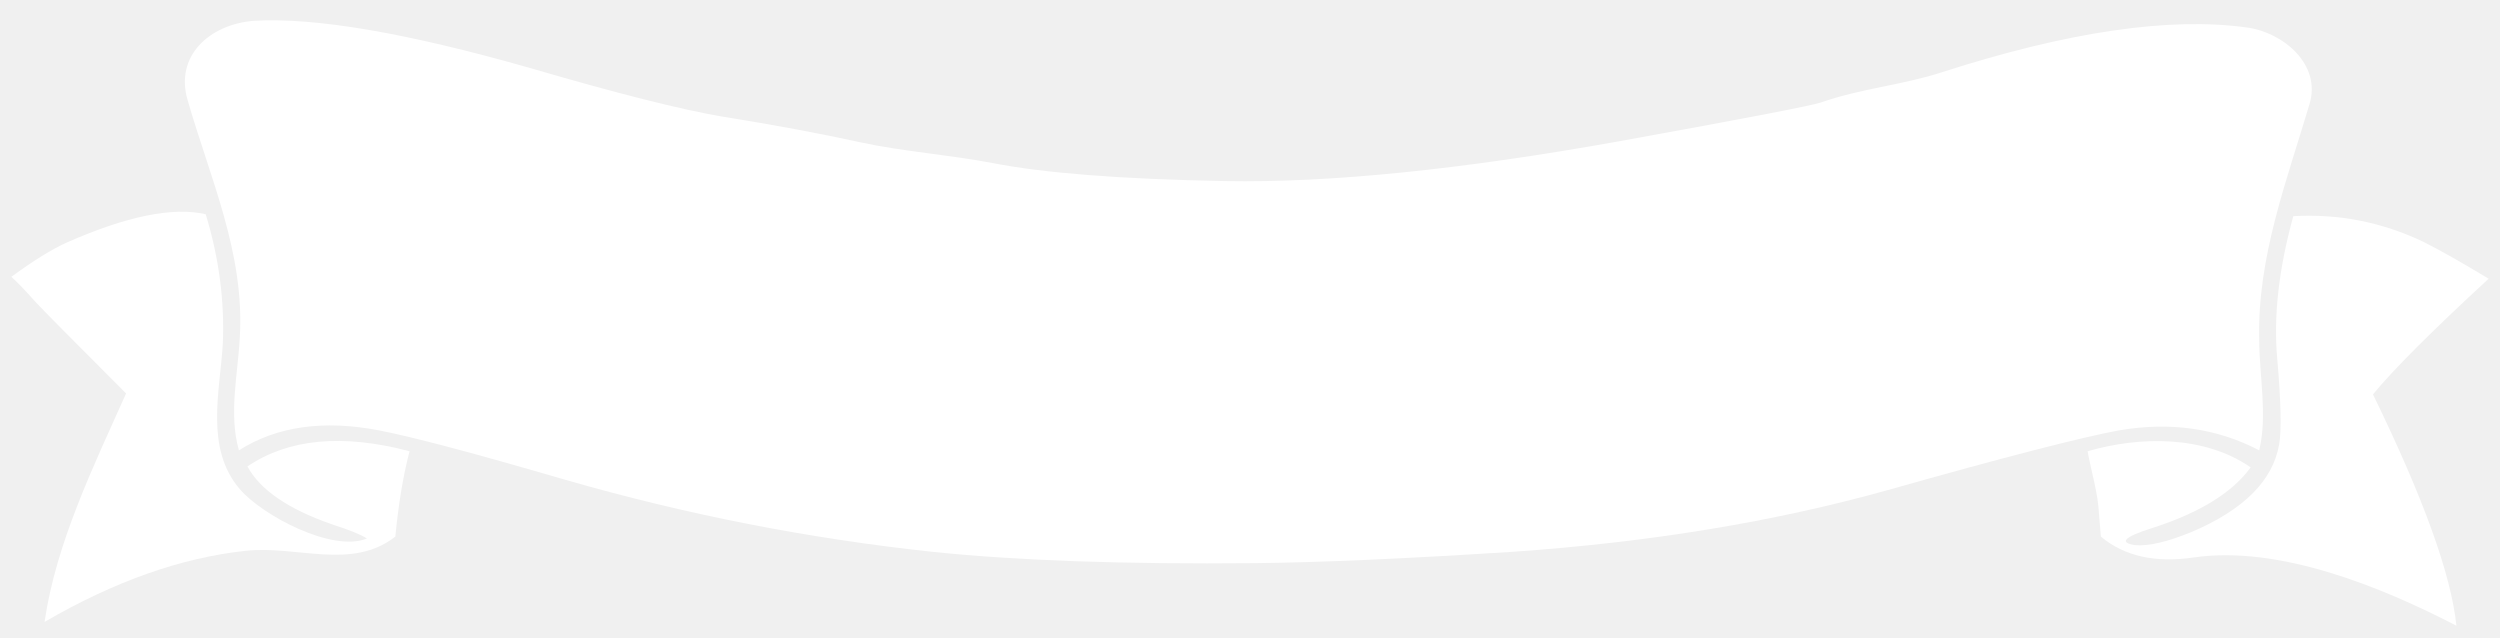
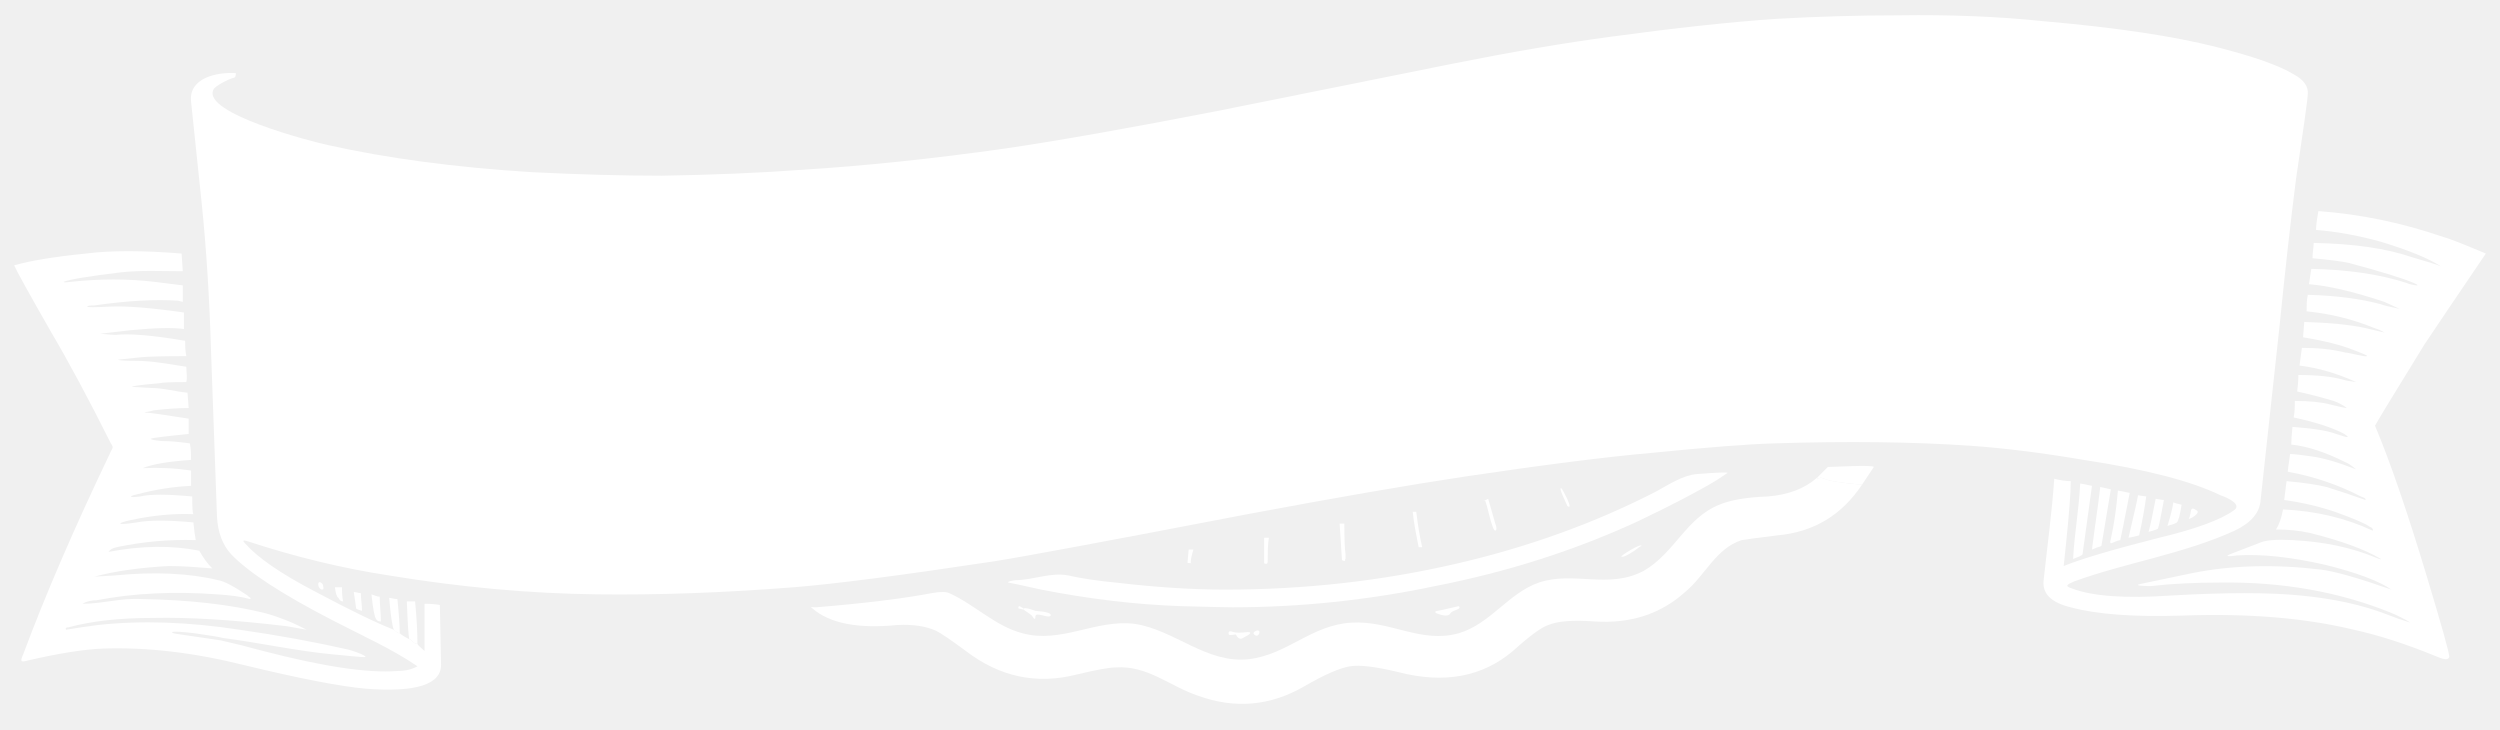
- <svg xmlns="http://www.w3.org/2000/svg" viewBox="20 1399.5 1318.5 336" width="1318.5" height="336">
-   <path d="M1205 1414Q1144 1405.5 1044.5 1437.5C1023 1444.5 1002 1446 980.5 1453.5Q973.5 1456 874 1474Q748.5 1496.5 666 1495Q584.5 1493.5 543.5 1485.5C520 1481 496.5 1479.5 473.5 1474.5Q441.5 1467.5 401 1461Q368.5 1455.5 300 1435.5Q202 1407.5 153.5 1410.5C130.5 1412.5 112 1429 119 1452.5C131 1494 149 1533 146.5 1577C145.5 1597 140.5 1617.5 146 1637Q176 1618 220 1626.5Q246 1631.5 318 1652.5Q413.5 1680 511.5 1690.5Q578.5 1697.5 682 1696.5Q732.5 1696 818 1690.5Q926 1683 1015.5 1658Q1107.5 1632 1137.5 1626.5Q1178 1619.5 1211.5 1637C1216 1618.5 1211.5 1597.5 1211.5 1578.5C1210.5 1535 1226 1495 1238 1454.5C1244.5 1433.5 1224 1416.5 1205 1414Z" fill="#fff" />
-   <path d="M1177 1693.5C1222 1687 1276 1709 1315.5 1729.5Q1311.5 1689.5 1271.5 1607.5Q1287.5 1588 1332.5 1546.5Q1311 1533.5 1298 1527Q1265.5 1511.5 1229.5 1513.5Q1218 1555 1221 1588.5Q1224 1623 1222 1634Q1217 1662.5 1176 1680Q1156.5 1688 1146 1687Q1133 1685 1155 1678Q1192.5 1666 1207 1646C1182.5 1629 1148.5 1629.5 1121 1637.5C1123 1648.5 1126.5 1659.5 1127 1670.5L1128 1682.5Q1146.5 1698 1177 1693.5Z" fill="#fff" />
-   <path d="M146.5 1657.5C128 1636 136 1606 137.5 1581Q139 1547 128.5 1512.5Q102.5 1506.5 55 1527.5Q43 1533 26 1545.5Q31 1550 38.5 1558.5Q45 1565.5 86.5 1607C69.5 1645 49.5 1686 43.5 1727.5Q98.5 1695.5 149.5 1690C176.5 1687 205.5 1700.5 228.5 1682.5Q231 1656.5 236 1637.5Q183 1623.5 150.5 1645.5Q160.5 1664 195 1676Q209 1680.5 213.5 1683.5C195.5 1691 158.5 1671.5 146.5 1657.5Z" fill="#fff" />
-   <path d="M580 1548Q573 1543 569.5 1556.5Q566 1570.5 569 1593.5Q571.5 1614 577 1616.5C590.5 1622.5 588 1554 580 1548Z" fill="#fff" />
-   <path d="M1150.5 1517.5C1166.5 1516.5 1166.5 1481 1150 1487Q1147.5 1487.5 1147.5 1496.5Q1147.5 1518 1150.5 1517.5Z" fill="#fff" />
-   <path d="M783 1584Q778 1560 776.5 1563Q775 1568 771 1587.5Q784 1589 783 1584Z" fill="#fff" />
-   <path d="M315 1550Q327 1554.5 326 1549Q323.5 1534.5 321 1527.5Q311.5 1549 315 1550Z" fill="#fff" />
-   <path d="M1076.5 1545.5Q1080 1544.5 1072 1522.5Q1067 1542 1066.5 1546Q1066 1548.5 1076.5 1545.5Z" fill="#fff" />
+ <svg xmlns="http://www.w3.org/2000/svg" viewBox="155.5 1396.5 1060 309.5" width="1060" height="309.5">
+   <path d="M325 1665Q324 1665 322.5 1663.5Q312 1659.5 288.5 1647Q267.5 1636 259.5 1627Q257.5 1625 260.5 1626Q291 1636 320.5 1640.5Q366 1648 408.5 1648.5Q447.5 1649 492 1645.5Q517.5 1643.5 577 1634.5Q596 1631.5 684.5 1614.5Q740.5 1604 777 1598.5Q827.5 1591 856 1588.5Q891 1585 907.5 1584.5Q954.5 1583 991 1585.5Q1012.5 1587 1039 1591.5Q1078.5 1597.5 1097 1606.5C1100 1607.5 1106.5 1610.5 1102.5 1613Q1094 1619 1071 1624.5Q1041.5 1632 1030.5 1636.5Q1030.5 1636 1031.5 1627Q1033.5 1607.5 1033.5 1600.5Q1030.5 1600.5 1026.5 1599.5C1025.5 1614 1023.5 1628.5 1022 1642.5Q1021 1651 1033.5 1654Q1050 1658.5 1081 1657.5Q1122.5 1656 1153.5 1663.5Q1169.5 1667 1189 1675Q1193.5 1677 1194 1675Q1194 1672.5 1184.5 1641Q1172 1599.5 1162.5 1577Q1165 1572.5 1183.5 1542.5Q1190.5 1532 1209.5 1504Q1194 1497.5 1191.5 1497Q1165.5 1488 1138.5 1486Q1137.5 1491.5 1137.5 1494Q1150.5 1495 1165 1499Q1183 1504.5 1190.5 1509.5Q1188.5 1508.5 1178 1505.5Q1162 1500 1136.5 1499.5C1136.5 1501.5 1136 1503.5 1136 1506Q1147 1507 1151.5 1508Q1172 1513.5 1179 1516.5C1183.5 1518.5 1176.5 1517 1176 1516.5Q1159 1511 1135.5 1510.5L1134.5 1517Q1147 1518 1166.5 1524.5C1168.5 1525.5 1171 1526.5 1173 1527.5Q1166 1526 1165 1525.5Q1152 1522 1134 1521.5C1133.5 1524 1133.5 1526 1133.5 1528.5Q1148.5 1530 1162 1535.5C1163.5 1536 1165 1536.5 1166.5 1537.5Q1160 1536 1158 1535.5Q1148.5 1533.5 1132.5 1533L1132 1539.5Q1144 1541.5 1151 1544Q1160.5 1547.5 1159 1547.5C1158.5 1548 1151.5 1546 1150 1546C1144 1544.5 1138 1544 1131.5 1544L1130.5 1551.5Q1142.5 1553 1154.5 1558.5Q1150.5 1558 1149 1557.5Q1142 1555.5 1130 1555.5Q1130 1559 1129.5 1562.5Q1136.5 1564 1145 1566.5C1146.5 1567 1149.5 1568.5 1150.5 1569.5Q1149.5 1569.5 1143.5 1568Q1138 1566.5 1128.5 1566.5C1128.5 1569 1128.5 1571 1128 1573.5Q1142 1576.5 1149.5 1580.5C1154 1583.5 1146.5 1580.5 1146 1580.5Q1141 1578.5 1127.5 1577.5Q1127 1582.5 1127 1585Q1137 1586 1150 1592.5Q1151.5 1593 1154.5 1595.5Q1143 1591 1135.5 1590Q1128.5 1589 1126.5 1589Q1125.5 1596 1125.5 1596.5Q1142 1599.5 1156.5 1607C1157.5 1607.5 1158.5 1607.5 1158.5 1608.5Q1148.5 1605 1142 1603Q1136 1601.5 1125 1600.5Q1124.5 1604.5 1124 1608.5Q1135 1610 1145.5 1613.5Q1158 1618 1160.5 1620C1161 1620 1162 1621 1161.5 1621.5Q1144.5 1613.5 1123.5 1612.5Q1122.5 1618 1120.5 1621Q1128.5 1621 1135 1622.5Q1155 1627.5 1165 1633.5C1165.5 1634 1163 1633 1163 1633Q1147.5 1626.5 1127.5 1625.5Q1117.5 1625 1114 1626.5L1101 1631.5C1097.5 1633 1104 1632 1104 1632Q1119.5 1631 1141.5 1636Q1161.5 1641 1169.5 1646.5Q1148 1639 1139.5 1638Q1110 1634.5 1085 1639.5L1063.5 1644C1058.5 1645 1067.5 1645 1067.5 1645Q1080.5 1643.5 1097 1643.5Q1136 1643 1168.5 1656Q1173.5 1658 1177.5 1660.5Q1172.5 1659 1167.5 1657Q1152 1651 1131 1649Q1111 1647 1076 1649Q1047 1651 1034 1646C1031 1645 1031.5 1644.5 1035 1643C1057 1635 1081 1631.5 1103 1621.5Q1113.5 1616.5 1114 1608.5L1122 1535Q1125.5 1500 1129 1472.5Q1134 1439 1134 1436.5Q1134.5 1431.5 1128 1428Q1119 1422.5 1095.5 1416.5Q1068 1409.5 1022 1405.5Q993.5 1402.5 960.5 1403Q935 1403 908.5 1404.5Q879.5 1406.5 839 1412Q809 1416 771.5 1423.5L672 1443.5Q615.5 1454.5 581.5 1459.5Q535.5 1466 495.5 1468.5Q468 1470.5 436 1471Q411 1471 381 1469.5Q332.5 1466.5 294.5 1458C287.5 1456.5 241 1444.5 246 1434.5C246.5 1433 252.5 1430 254.5 1429.5C255.5 1429.5 255.5 1428 255.5 1427.5C247.5 1427 235.5 1429.5 236.5 1439.5L241 1482.5Q244 1511.5 245 1546L247.5 1615.5Q248 1625.5 253.5 1631.5Q264.5 1643 296.5 1659.5C309 1666 321.5 1671.5 332.5 1679Q329 1681 324 1681Q305.5 1682.5 267 1672.5Q258 1670 249 1668L232 1665.5Q228 1665 228.5 1664.5Q229.5 1664 238 1665Q248.5 1666.5 250 1667C265.5 1669 281 1672.5 297 1674C298 1674 310.5 1675.5 310.5 1675Q310 1674 303.5 1672Q281.5 1667 257 1663.5Q224.5 1658.5 197 1661.5Q189.5 1662.5 183.5 1663.5C183 1662.5 184 1662.5 184.5 1662.5Q199 1658.5 220.5 1658.5Q243.5 1658 277 1662C280 1662.5 282.5 1663 285.5 1663.5Q277 1659 268 1656.5Q246 1651 215.5 1650.5C206.5 1650 199 1652.5 190.5 1652.5C192 1651.5 194.5 1651 196.5 1651Q220 1646.5 247.5 1648.5Q256 1649 261.5 1650.5C262.5 1650 260.5 1649.5 260.5 1649Q251.5 1643 248 1642.5Q229.5 1638 204 1640.5L195.5 1641Q208.5 1637.5 227 1636.5C233.5 1636.5 239 1637 245.5 1637.5Q242.5 1634.5 240 1630Q222.5 1626.5 201.5 1630.5Q202.5 1629 205 1628.5Q221.5 1625 238.5 1625.5Q238 1623 237.5 1618Q221.5 1616.5 213.5 1618Q207 1619 206.5 1618.5Q206.5 1618 211 1617Q225 1614 237.5 1614.5Q237 1614 237 1607Q221 1605.5 215 1607Q211 1607.5 211 1607Q211.5 1606.5 214 1606Q225.5 1603 236.5 1602.5Q236.5 1601 236.5 1596Q226.5 1594.5 216 1595Q222 1592.5 236.5 1591.5C236.5 1589 236.5 1587 236 1584.5Q229 1583.5 224 1583.5Q219 1583 219.5 1582.5Q220.5 1582 235.5 1580.5L235.5 1574Q219.5 1571.5 218 1571.5C214.5 1571.5 219.5 1571 220.5 1570.5Q229 1569.5 235.5 1569.5L235 1563C229.5 1562.5 225 1561 219.5 1561Q211 1560.5 211.5 1560.5Q211.5 1560 223 1559Q225 1558.5 234.5 1558.5C235 1556.5 234.5 1554 234.5 1552C227.5 1551 220.5 1549.5 213.5 1549.5Q206 1549.5 205.5 1549Q205.5 1549 215 1548Q220 1547.5 234.5 1547.5C234 1545 234 1543 234 1541Q213.5 1537.5 204.5 1538.5Q203 1538.5 198 1538C202 1537.5 206.5 1537 211 1536.5Q226.5 1535 233.5 1536L233.5 1529Q212.5 1526 202 1526.5Q192.5 1527 192.5 1526.5Q192.5 1526 195.5 1526Q216.5 1523 231 1524L233 1524.5C233 1522 233 1520 233 1517.5L221 1516Q204 1514 185.5 1516C185 1516 182.5 1516.5 182.5 1516Q186 1514.5 206.5 1512C215.5 1511 224 1511.5 233 1511.5L232.5 1504Q207.5 1502 192 1504Q172 1506 161.5 1509Q163 1512.5 177 1537Q188.5 1556.5 202.5 1584.5C204 1586.5 203 1586.5 202 1589Q179.5 1636 165.5 1673.5C164 1677 164 1677.5 167.5 1676.5Q187 1672 199 1671.5Q227 1670.5 259 1678.5Q294 1687 310.5 1688.5Q343 1691 342.5 1678L342 1653Q339 1652.5 335.5 1652.5C335.5 1659 335.5 1666 335.5 1672.5C334.5 1671.5 333 1670.5 332.5 1669.5Q331 1669.5 329.5 1667.5L329 1667.5Q326 1666 325 1665Z" fill="#fff" />
+   <path d="M926 1599Q918 1606 905 1607Q891.5 1607.5 884.5 1610.5C870.5 1616 865.5 1631 852.5 1638.5C837.5 1646.5 823 1638.5 808 1643.5C795 1648 787.5 1661 774 1665C758 1669.5 745 1659.5 728.5 1660.5C711.5 1661.5 701.5 1674 685 1676C667 1678 653.5 1663.5 636.5 1661C620 1659 605.5 1669.5 589 1665C577.5 1662 569 1653 558 1648Q556 1647 550.5 1648Q532 1651.5 501.5 1654C499 1654 499 1653.5 500 1654.5Q511 1664 536 1661.5Q546 1661 552.5 1664Q555.5 1665.5 565 1672.5Q586.5 1689 612 1682.5Q624.5 1679.5 628.5 1679.5C642 1678.5 651.5 1687.5 663.5 1691.5Q687 1700 708.5 1687.5Q721.5 1680 728 1679Q734 1678 748.5 1681.5Q777.5 1689 797 1672.5Q807.5 1663 812 1661.5Q818 1659 831.5 1660Q854.5 1661.5 870 1647.5C878.5 1640.5 883 1629 894 1625.5Q897 1625 909 1623.5Q932 1621.5 945 1602Q932.5 1601 929 1599.5C926 1598 926.5 1601 926 1599Z" fill="#fff" />
+   <path d="M773 1635.5Q725.5 1646.5 675 1646.5Q654 1646.5 628.5 1643.5Q617.5 1642.5 608.5 1640.5C601 1639 593.5 1642.5 586 1642.5Q582.5 1643 583 1643.5Q583.5 1643.5 597 1646.5Q627.5 1652.5 656 1653.5Q674 1654 678 1654Q721 1654 764 1645Q810 1636 850 1617.5Q872 1607 883.5 1600Q888 1597 888 1597Q888 1596.5 875 1597.5C869 1598 863 1602 857.5 1605Q818.5 1625 773 1635.5Z" fill="#fff" />
+   <path d="M595 1510.5Q589 1510.5 586.5 1521.5Q583.5 1535.5 585.5 1556.5Q587 1573.5 591.5 1577.5Q596.5 1581.5 600 1575.5Q604.5 1569 604.5 1549Q604.5 1533 603.5 1525Q601 1510.5 595 1510.5Z" fill="#fff" />
+   <path d="M1056.5 1478.5Q1056 1467.5 1043.5 1466.5L1042.5 1497.5Q1045.5 1498 1046 1498Q1057.5 1497 1056.5 1478.5Z" fill="#fff" />
+   <path d="M987.5 1506.5L983 1475C983 1472.5 982 1474.5 981.5 1476L975.5 1506Q983.5 1506.5 987.5 1506.5Z" fill="#fff" />
+   <path d="M750.5 1494Q750 1493.5 749.5 1497C748 1507 746 1516.5 745 1526.5Q749 1526 757.5 1524.5Q756 1519.5 751.5 1499C751.5 1498 751.5 1494.5 750.5 1494Z" fill="#fff" />
+   <path d="M400.5 1542Q395.5 1568 395.5 1571Q404 1571.5 407.5 1571.5Q407 1569.5 402.5 1545.5C402.5 1543.5 402 1536.5 400.5 1542Z" fill="#fff" />
+   <path d="M1034.5 1633.5Q1038.5 1632 1038.5 1631.5L1042.5 1602.5L1037.5 1601.5C1037 1612.5 1035 1623 1034.5 1633.5Z" fill="#fff" />
+   <path d="M926 1599C926.5 1601 926 1598 929 1599.5Q932.5 1601 945 1602Q950 1594.5 950 1594.5C950 1593.5 932.5 1594.5 930.5 1594.5Q928.5 1596.5 926 1599Z" fill="#fff" />
+   <path d="M1042.5 1629.5C1043.5 1629 1045 1628.5 1046.5 1628L1050.5 1604Q1050.5 1604 1046 1603C1045 1612 1043.5 1621 1042.5 1629.5Z" fill="#fff" />
+   <path d="M1050.5 1625C1049.5 1628.5 1051.5 1626 1054.5 1625.5Q1055 1623.5 1058.5 1605.5L1053.5 1604.5Q1052.5 1616 1050.5 1625Z" fill="#fff" />
+   <path d="M1065.5 1607Q1065.5 1607 1062 1606.5Q1062 1607.5 1058 1624.5Q1058.5 1624.5 1062.5 1623.5Q1064.5 1614.5 1065.5 1607Z" fill="#fff" />
+   <path d="M329 1667.5L329.5 1667.5Q331 1669.5 332.5 1669.5Q332.5 1662 331.5 1651.5L328 1651.5Q328.5 1665 329 1667.5Z" fill="#fff" />
+   <path d="M1069.5 1608Q1067.5 1618.5 1066.5 1622Q1070.5 1621 1070.5 1620.5Q1071 1619.5 1073 1608.5Q1072.5 1608.5 1069.5 1608Z" fill="#fff" />
+   <path d="M322.5 1663.5Q324 1665 325 1665Q325 1660.5 324 1650.5C322.5 1650.5 321.5 1650 320.5 1650Q321.5 1661.5 322.5 1663.5Z" fill="#fff" />
+   <path d="M1078.5 1618Q1079.5 1617 1080.5 1610.5Q1078 1610 1077 1609.5Q1076.5 1613 1074.5 1619.5Q1078 1618.5 1078.5 1618Z" fill="#fff" />
+   <path d="M315 1659C315.5 1660 316.5 1660 317 1660C317 1656.5 316.5 1653 316.5 1649.5C315.5 1649.5 314.5 1649 313 1648.5Q314 1658 315 1659Z" fill="#fff" />
+   <path d="M756 1613.5L754.5 1613.5C755 1618.5 756 1623.5 757 1628.5L758.5 1628.5Q757 1622 756 1613.5Z" fill="#fff" />
+   <path d="M726 1633.5Q726 1633 726 1631.5Q725.5 1628 725.5 1618.5L723.5 1618.5L724.5 1634C726.5 1635 725.5 1633.5 726 1633.5Z" fill="#fff" />
+   <path d="M589.5 1655Q592.5 1657 593 1657.5Q594.5 1660 594.5 1658C594.5 1655.5 600 1659 601 1657.5Q601.5 1656 594.5 1655.5Q590.5 1654 589.5 1654.5L589.5 1655Z" fill="#fff" />
+   <path d="M306.5 1654.5Q307 1655 309 1655.5C309 1653 308.5 1650.5 308.5 1648C307.5 1648 306.5 1647.5 305.5 1647.5Q306.5 1654 306.5 1654.5Z" fill="#fff" />
+   <path d="M789.5 1621.5Q790.5 1621 789.5 1618.5Q786.5 1608 786.5 1608C786.5 1608 783.5 1609.5 785 1608.5C786 1609.5 788 1621.5 789.5 1621.5Z" fill="#fff" />
+   <path d="M693 1634.5C693 1631.5 693 1627.5 693.5 1624.5C693 1624.5 692 1624.5 691.5 1624.5L691.5 1635.5C691.5 1635 693 1636.5 693 1634.5Z" fill="#fff" />
+   <path d="M770.5 1656.5C771.5 1655 775.5 1655 774 1653.5Q774 1653.5 767.5 1655C765.5 1655.5 763 1655.5 764.5 1656.5Q769.5 1658.5 770.5 1656.5Z" fill="#fff" />
+   <path d="M682.5 1667Q687.5 1664.5 684.5 1664.5Q680 1665 678.5 1664.5Q676 1663.5 676.5 1665.5Q676.5 1666 679.5 1665.5C680 1666.5 681 1668 682.5 1667Z" fill="#fff" />
+   <path d="M299 1650C299.5 1651 300 1651.5 301 1651.5Q300.5 1649.5 300.5 1645.5Q298 1645.5 297.5 1645.5Q298 1649.5 299 1650Z" fill="#fff" />
+   <path d="M843 1632.5Q844 1633 848.5 1630Q851 1628 851.5 1628C851.5 1626.5 842 1632.5 843 1632.5Z" fill="#fff" />
+   <path d="M820 1611Q822 1612.5 820 1608Q818 1604 817.5 1603.5C816 1603 820 1610.5 820 1611Z" fill="#fff" />
+   <path d="M1083.5 1616.5C1084.5 1616.5 1088.5 1614 1087 1613C1083.5 1610.5 1085 1614 1083.5 1616.5Z" fill="#fff" />
+   <path d="M660.5 1635.5Q660 1634.5 661.5 1629.5L659.5 1629.5L659 1635C659 1635.5 661 1635 660.5 1635.5Z" fill="#fff" />
+   <path d="M292 1646.5Q293 1646.5 292.5 1645Q292.5 1644 291.5 1643.5C290 1642.5 290 1646 292 1646.5Z" fill="#fff" />
+   <path d="M688 1664Q686 1665 688 1666C689.5 1666.5 690.5 1663 688 1664Z" fill="#fff" />
+   <path d="M589.5 1655L589.5 1654.5Q588 1653.5 587.5 1653.5C587.5 1653.5 587 1654.5 587.5 1654.5Q587.5 1654.5 589.5 1655Z" fill="#fff" />
</svg>
